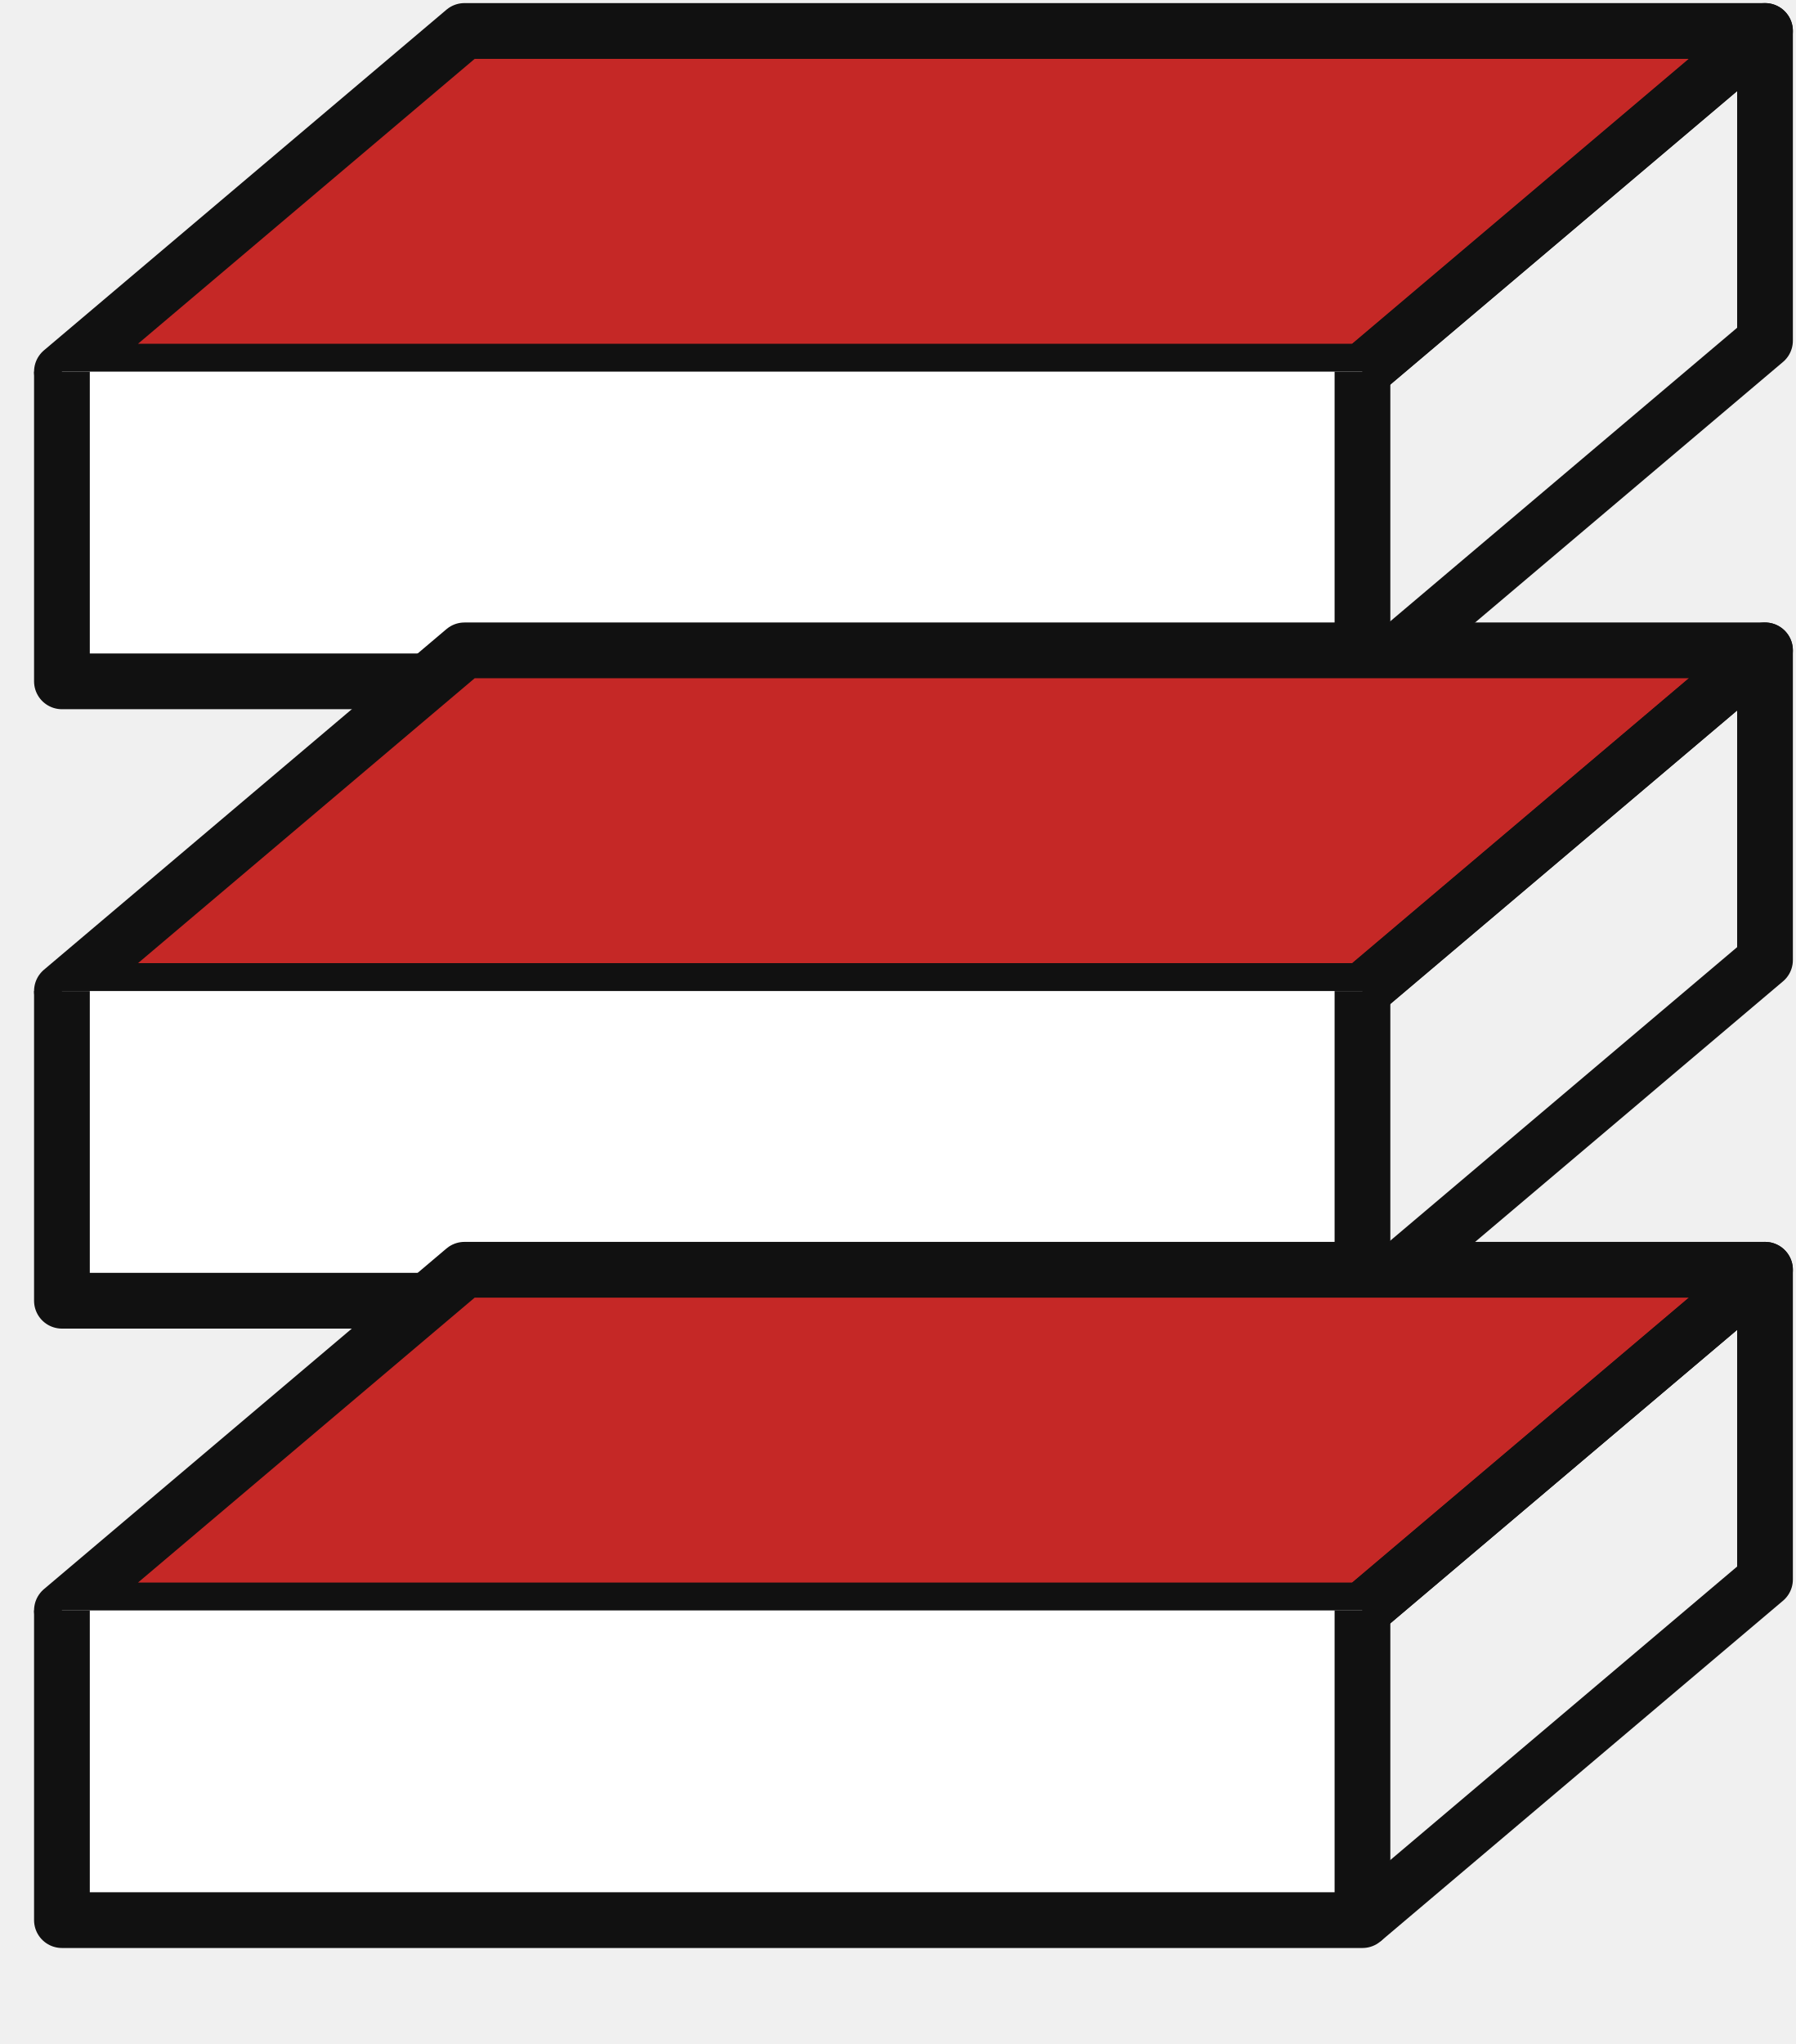
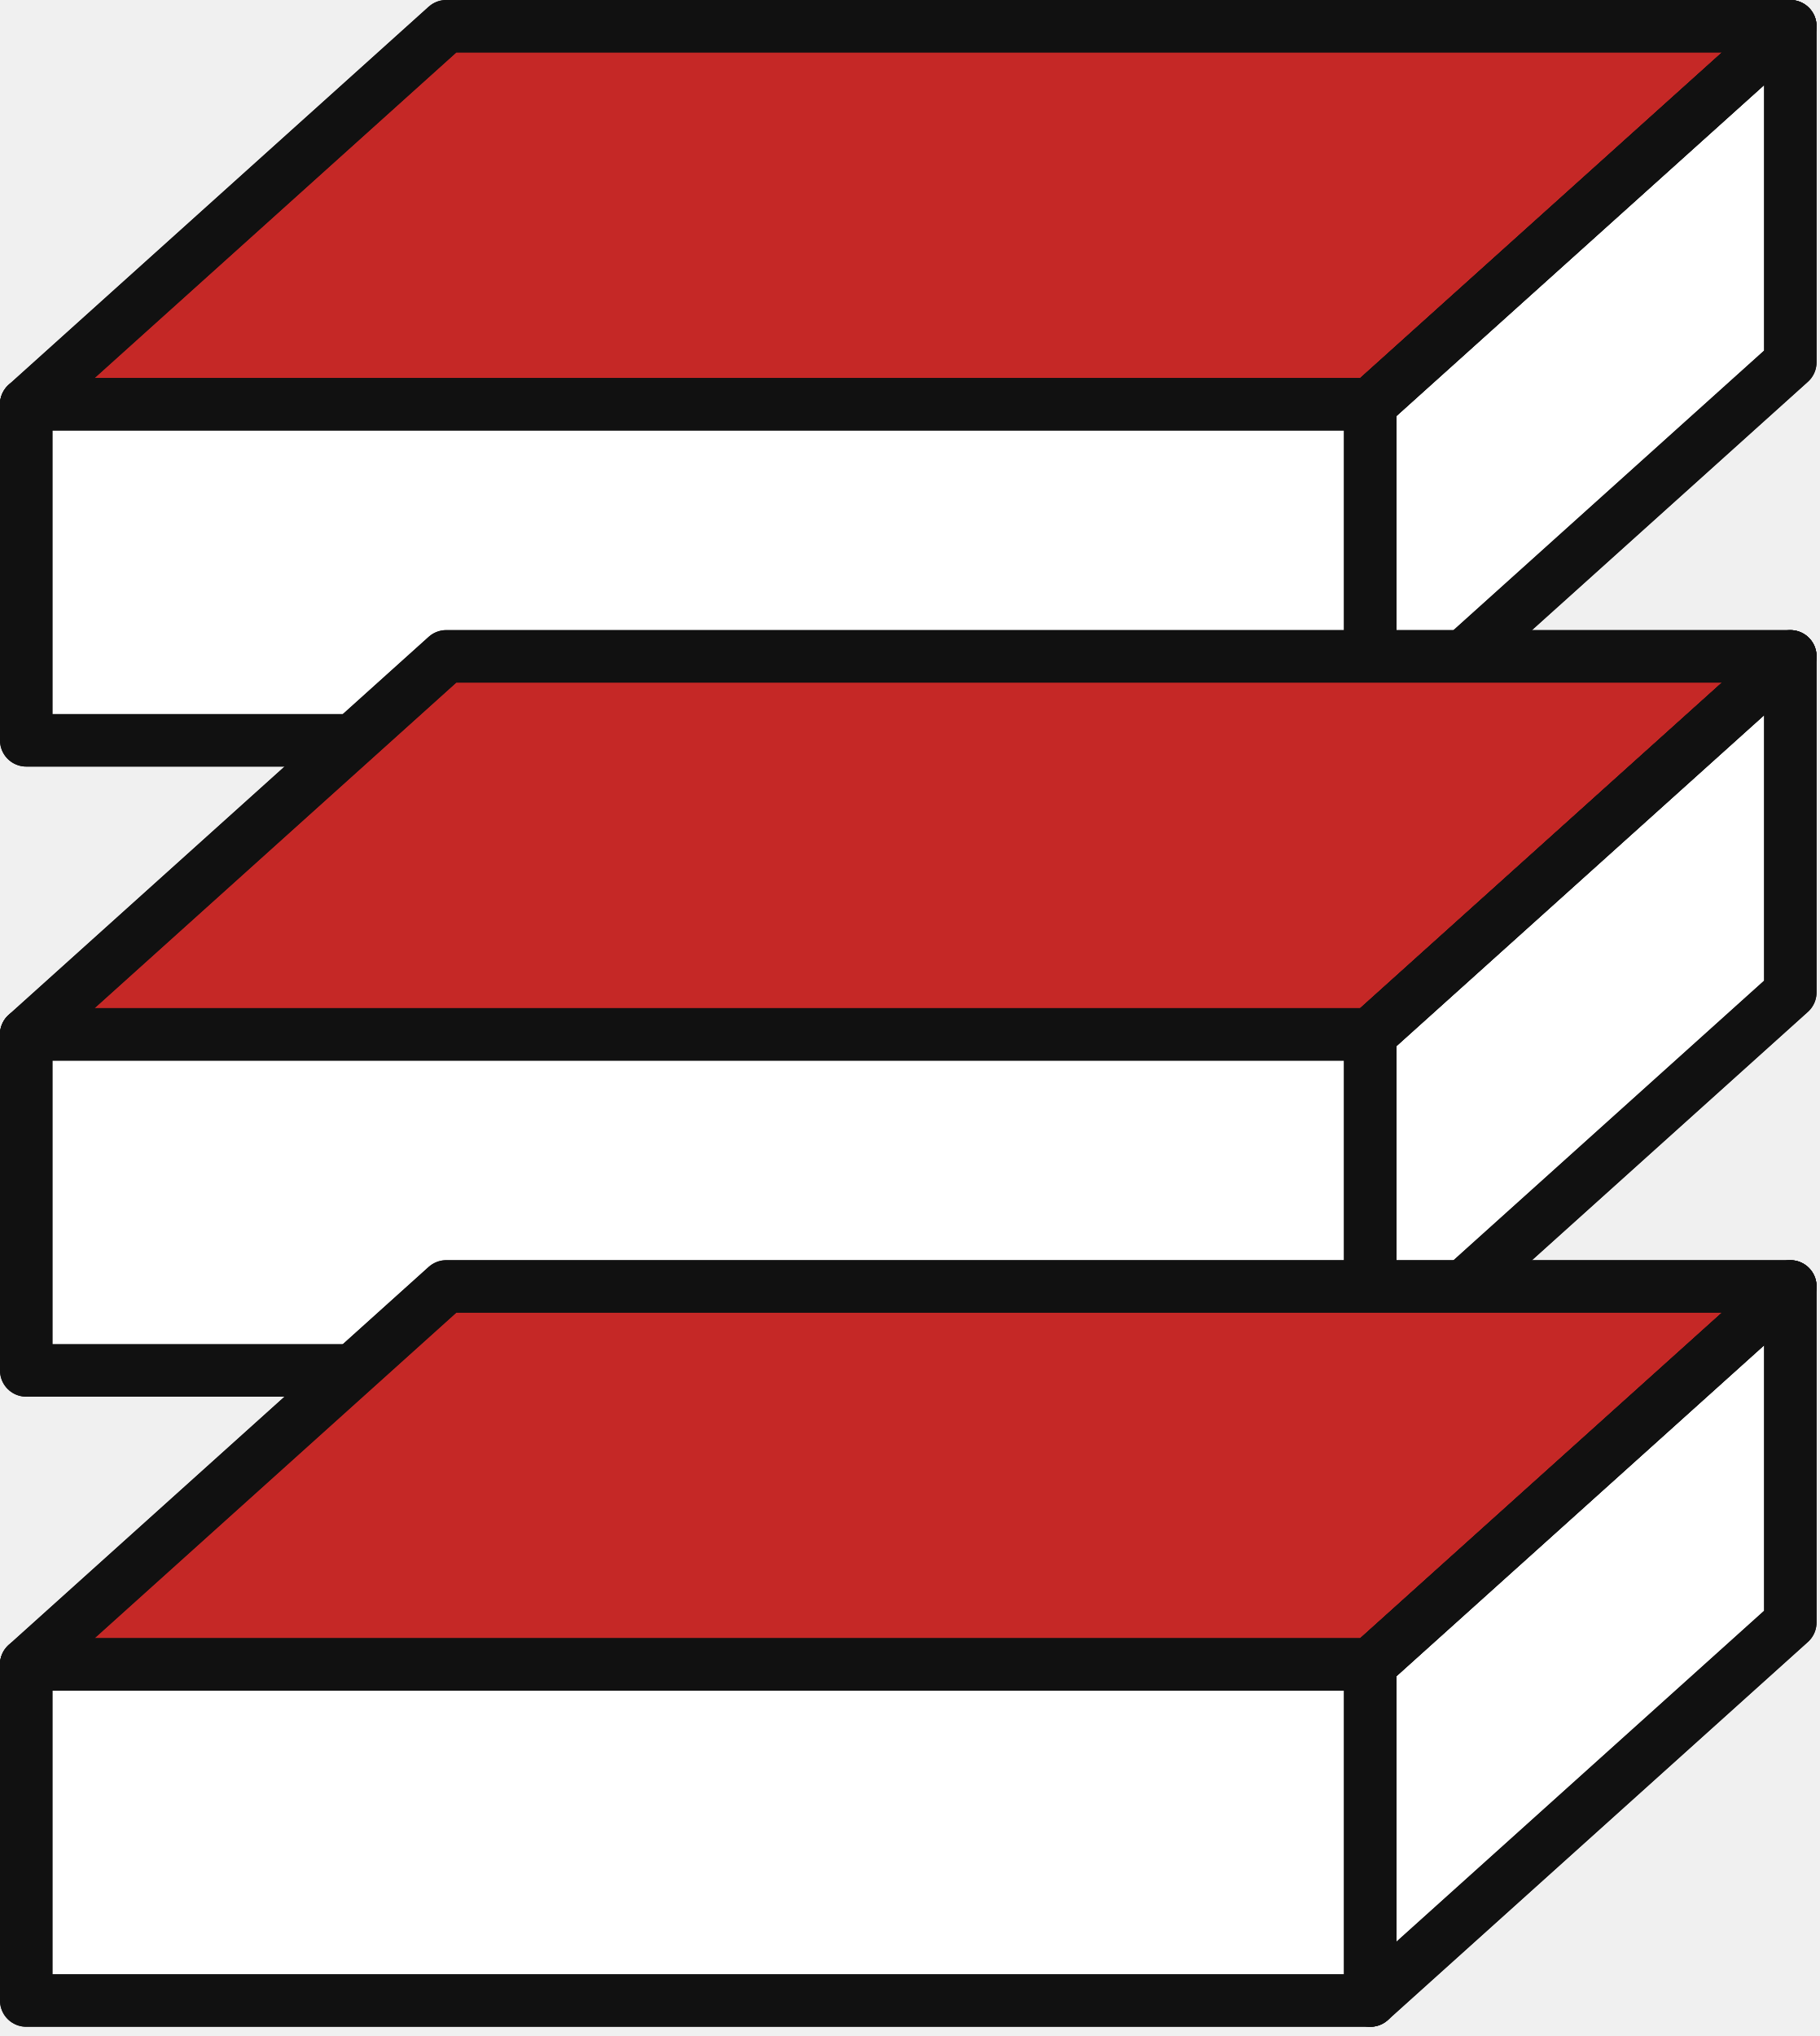
- <svg xmlns="http://www.w3.org/2000/svg" width="58" height="66" viewBox="0 0 58 66" fill="none">
-   <g stroke="#111" stroke-width="1.8" stroke-linejoin="round">
-     <path d="M2 12 15 1h42L44 12H2Z" fill="#C52826" />
-     <path d="M2 12v10h42V12" fill="#fff" />
-     <path d="m44 12 13-11v10L44 22" />
-     <path d="M2 32 15 21h42L44 32H2Z" fill="#C52826" />
-     <path d="M2 32v10h42V32" fill="#fff" />
-     <path d="m44 32 13-11v10L44 42" />
-     <path d="M2 52 15 41h42L44 52H2Z" fill="#C52826" />
-     <path d="M2 52v10h42V52" fill="#fff" />
-     <path d="m44 52 13-11v10L44 62" />
-   </g>
+ <svg xmlns="http://www.w3.org/2000/svg" width="59" height="66" viewBox="0 0 59 66" fill="none">
+   <path d="M0.85 13.105L14.467 0.85H58.042L44.425 13.105H0.85Z" fill="#C52826" stroke-width="1.7" stroke-linecap="round" stroke-linejoin="round" stroke="#111111" />
+   <path d="M0.85 13.105H44.425V23.999H0.85V13.105Z" fill="white" stroke-width="1.7" stroke-linecap="round" stroke-linejoin="round" stroke="#111111" />
+   <path d="M44.425 13.105L58.042 0.85V11.744L44.425 23.999V13.105Z" fill="white" stroke-width="1.7" stroke-linecap="round" stroke-linejoin="round" stroke="#111111" />
+   <path d="M0.85 13.105L14.467 0.85H58.042L44.425 13.105H0.85Z" stroke-width="1.7" stroke-linecap="round" stroke-linejoin="round" stroke="#111111" />
+   <path d="M0.85 13.105V23.999H44.425V13.105" stroke-width="1.7" stroke-linecap="round" stroke-linejoin="round" stroke="#111111" />
+   <path d="M44.425 13.105L58.042 0.85V11.744L44.425 23.999" stroke-width="1.7" stroke-linecap="round" stroke-linejoin="round" stroke="#111111" />
+   <path d="M0.85 33.531L14.467 21.276H58.042L44.425 33.531H0.85Z" fill="#C52826" stroke-width="1.7" stroke-linecap="round" stroke-linejoin="round" stroke="#111111" />
+   <path d="M0.85 33.531H44.425V44.425H0.85V33.531Z" fill="white" stroke-width="1.7" stroke-linecap="round" stroke-linejoin="round" stroke="#111111" />
+   <path d="M44.425 33.531L58.042 21.276V32.169L44.425 44.425V33.531Z" fill="white" stroke-width="1.7" stroke-linecap="round" stroke-linejoin="round" stroke="#111111" />
+   <path d="M0.85 33.531L14.467 21.276H58.042L44.425 33.531H0.85Z" stroke-width="1.7" stroke-linecap="round" stroke-linejoin="round" stroke="#111111" />
+   <path d="M0.85 33.531V44.425H44.425V33.531" stroke-width="1.7" stroke-linecap="round" stroke-linejoin="round" stroke="#111111" />
+   <path d="M44.425 33.531L58.042 21.276V32.169L44.425 44.425" stroke-width="1.7" stroke-linecap="round" stroke-linejoin="round" stroke="#111111" />
+   <path d="M0.85 53.956L14.467 41.701H58.042L44.425 53.956H0.85Z" fill="#C52826" stroke-width="1.7" stroke-linecap="round" stroke-linejoin="round" stroke="#111111" />
+   <path d="M0.85 53.956H44.425V64.85H0.85V53.956Z" fill="white" stroke-width="1.7" stroke-linecap="round" stroke-linejoin="round" stroke="#111111" />
+   <path d="M44.425 53.956L58.042 41.701V52.595L44.425 64.85V53.956Z" fill="white" stroke-width="1.7" stroke-linecap="round" stroke-linejoin="round" stroke="#111111" />
+   <path d="M0.85 53.956L14.467 41.701H58.042L44.425 53.956H0.85Z" stroke-width="1.7" stroke-linecap="round" stroke-linejoin="round" stroke="#111111" />
+   <path d="M0.85 53.956V64.85H44.425V53.956" stroke-width="1.7" stroke-linecap="round" stroke-linejoin="round" stroke="#111111" />
+   <path d="M44.425 53.956L58.042 41.701V52.595L44.425 64.85" stroke-width="1.7" stroke-linecap="round" stroke-linejoin="round" stroke="#111111" />
</svg>
